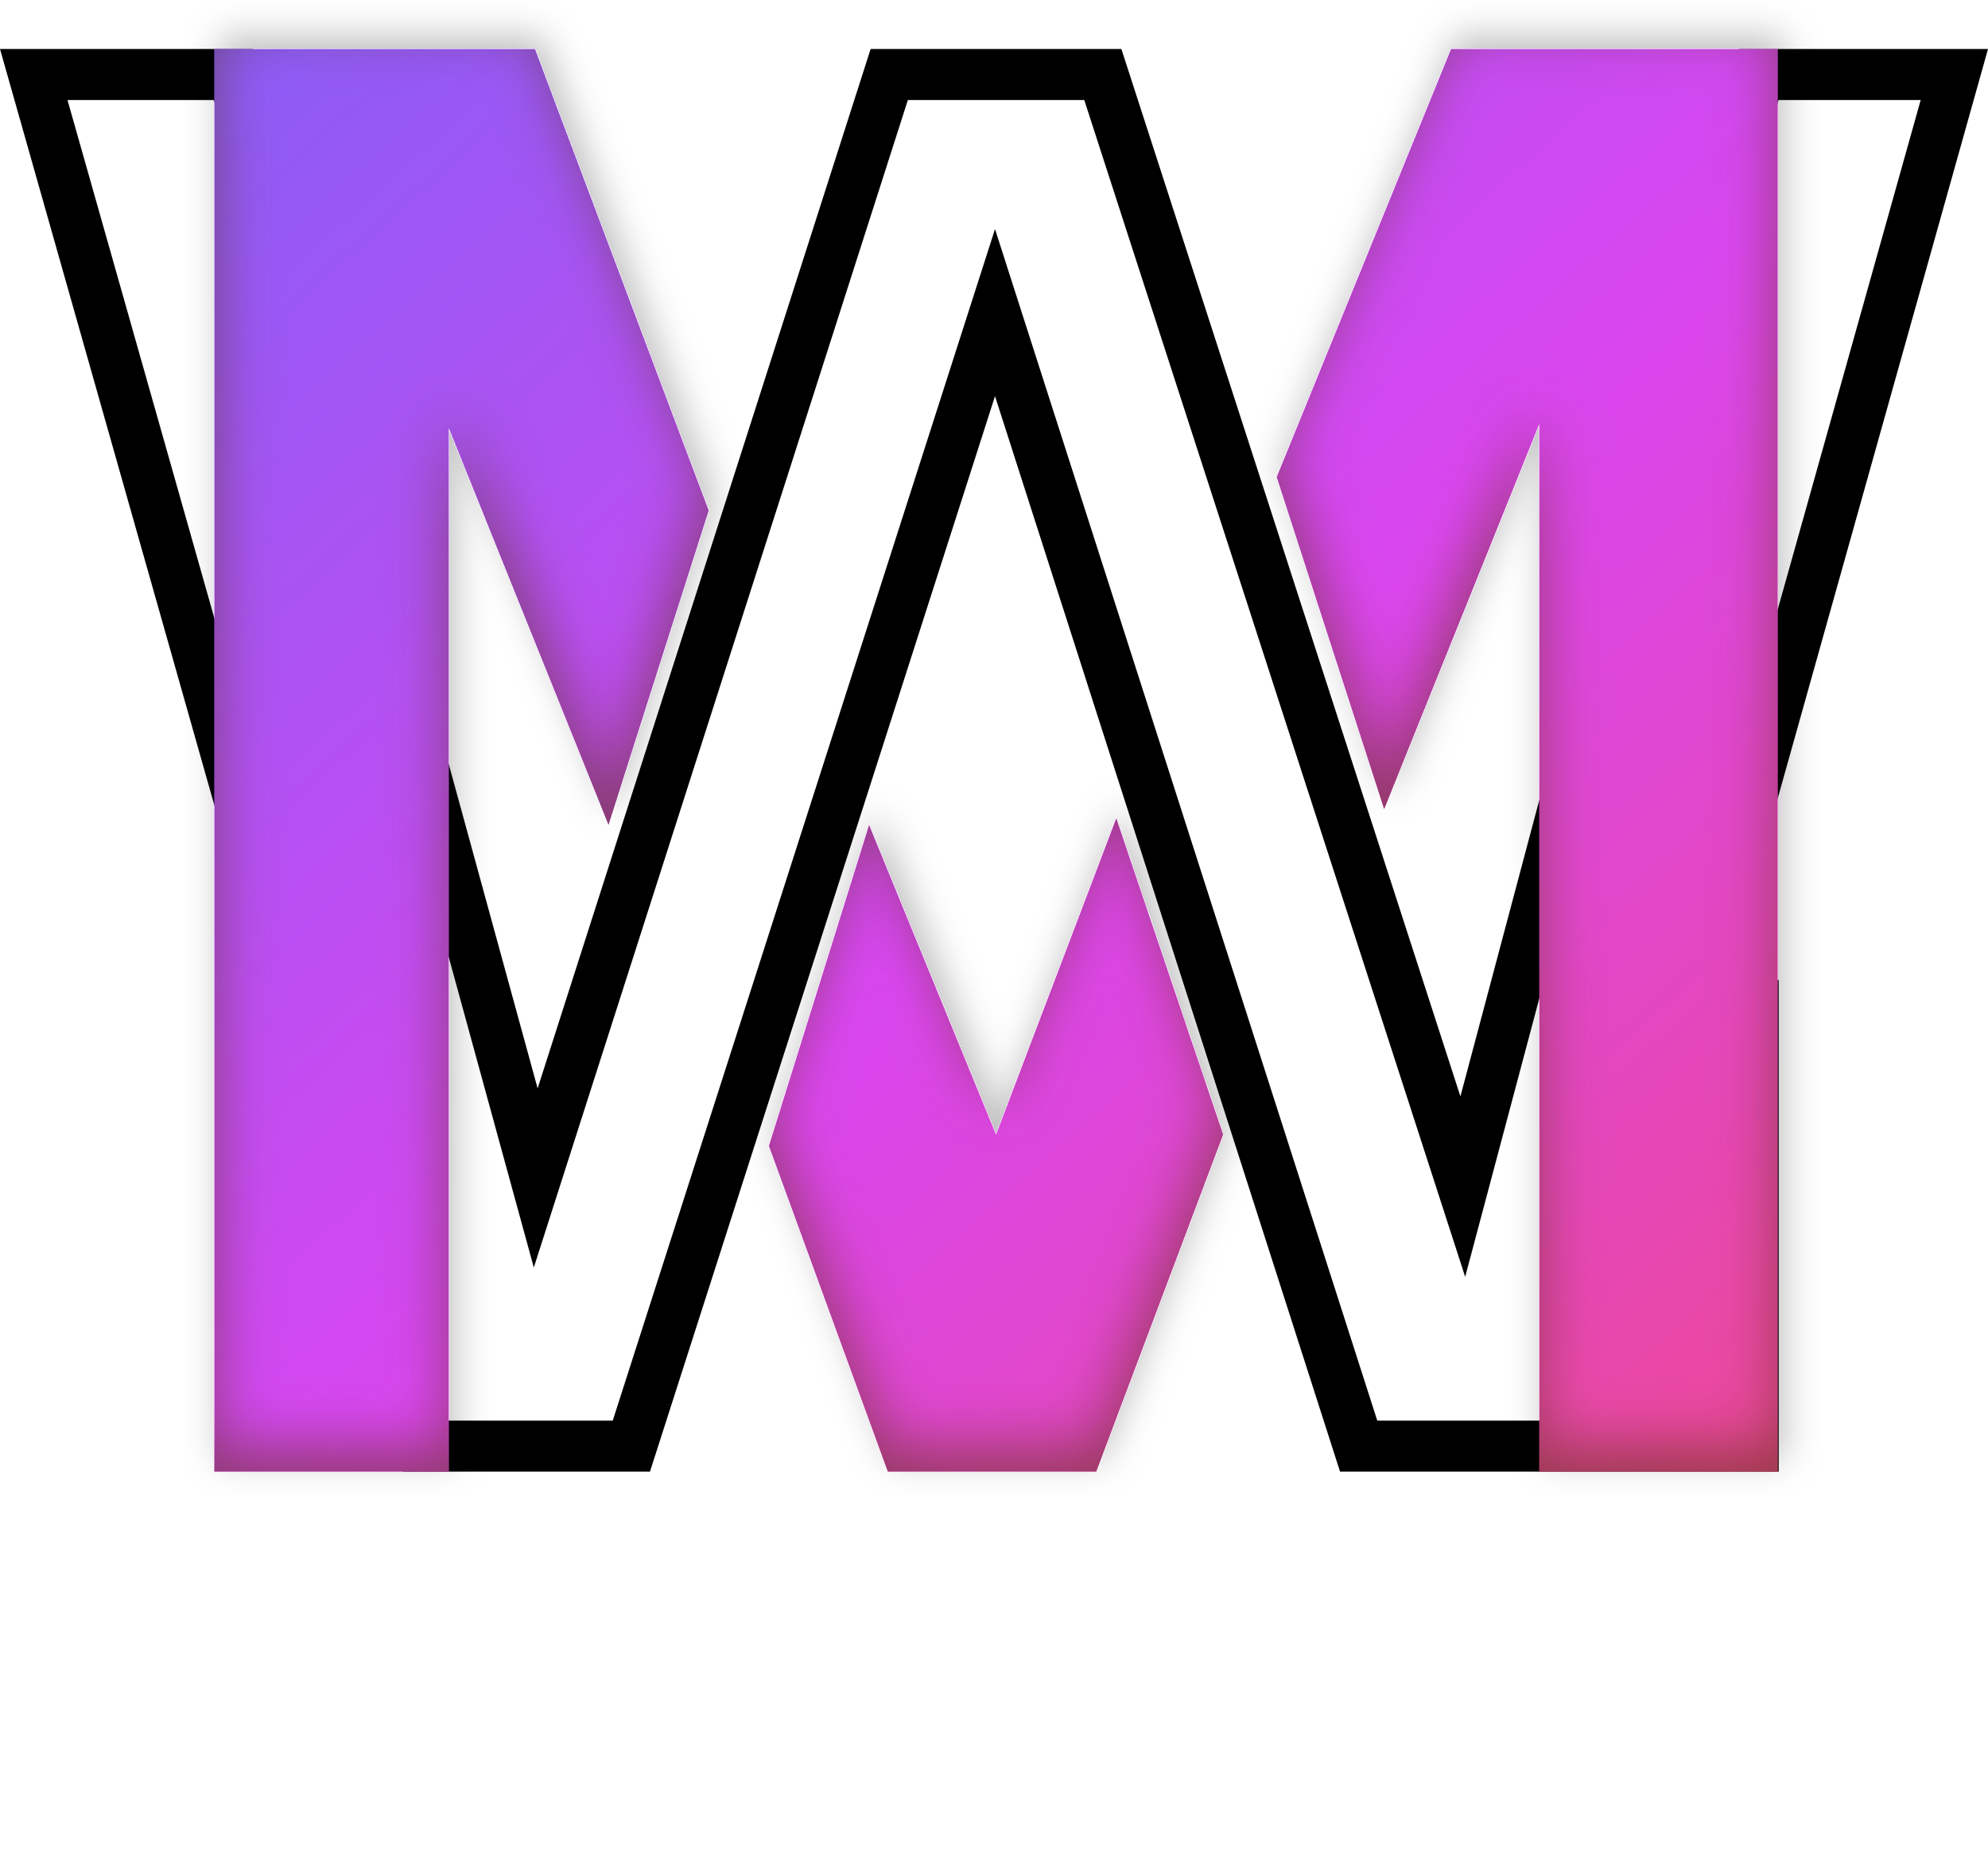
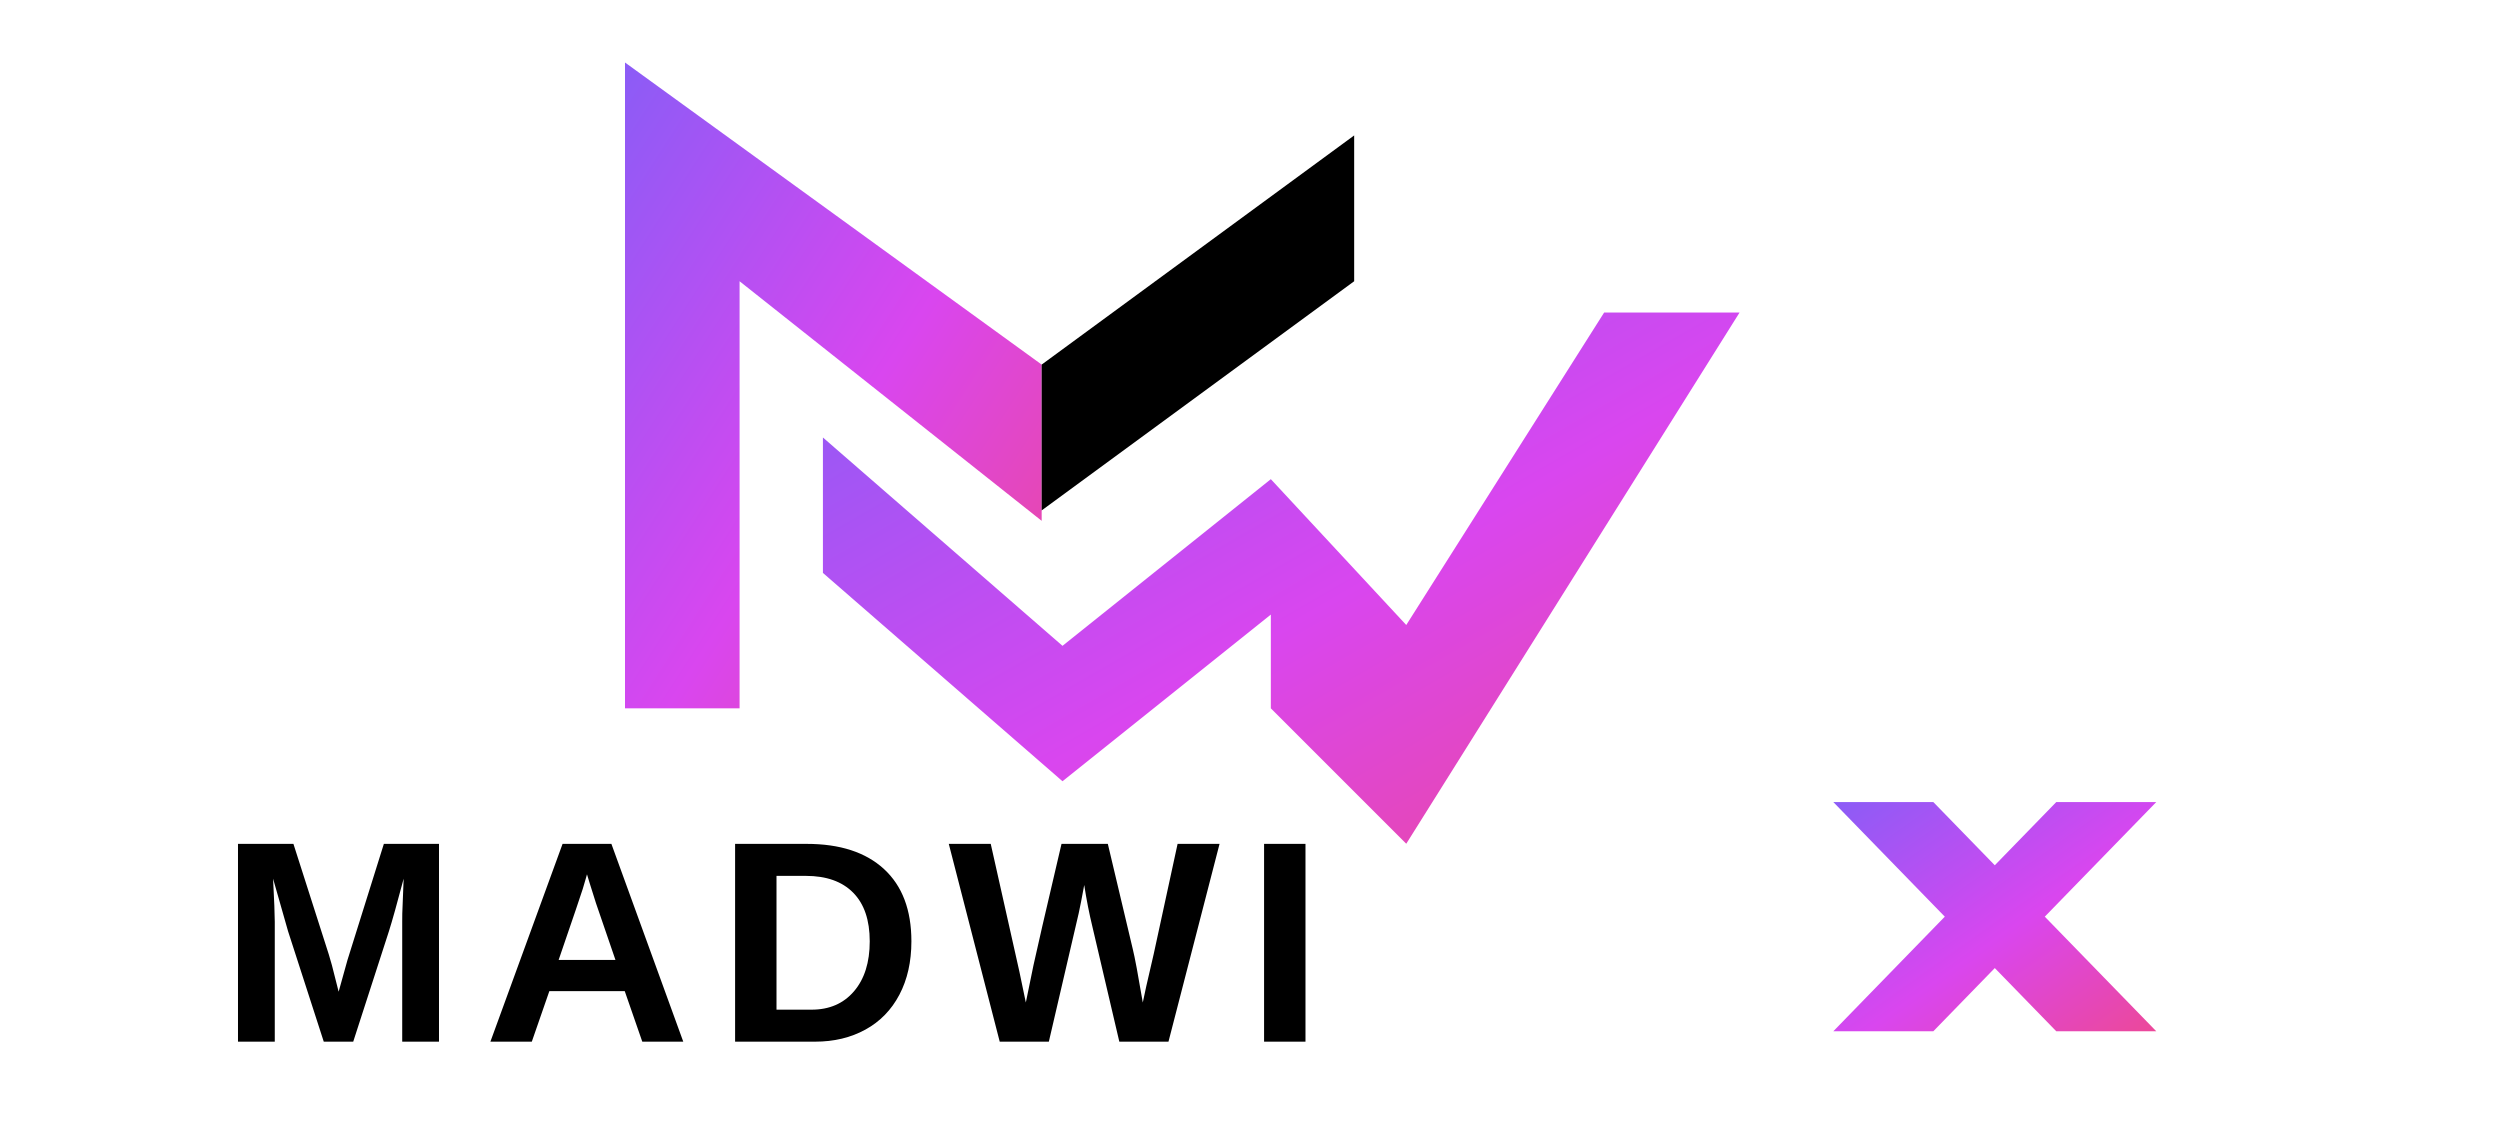
- <svg xmlns="http://www.w3.org/2000/svg" width="974" height="911" viewBox="0 0 974 911" fill="none">
+ <svg xmlns="http://www.w3.org/2000/svg" width="100%" height="auto" viewBox="0 0 1200 550">
  <defs>
-     <linearGradient id="orangeGradient" x1="0%" y1="0%" x2="100%" y2="100%">
+     <linearGradient id="purpleGradient" x1="0%" y1="0%" x2="100%" y2="100%">
      <stop offset="0%" stop-color="#8b5cf6" />
      <stop offset="55%" stop-color="#d946ef" />
      <stop offset="100%" stop-color="#ec4899" />
    </linearGradient>
-     <filter id="filter0_di_1571_508" x="90" y="0" width="802" height="733" filterUnits="userSpaceOnUse" color-interpolation-filters="sRGB">
-       <feFlood flood-opacity="0" result="BackgroundImageFix" />
-       <feColorMatrix in="SourceAlpha" type="matrix" values="0 0 0 0 0 0 0 0 0 0 0 0 0 0 0 0 0 0 127 0" result="hardAlpha" />
-       <feOffset dx="3" dy="-6" />
-       <feGaussianBlur stdDeviation="9" />
-       <feComposite in2="hardAlpha" operator="out" />
-       <feColorMatrix type="matrix" values="0 0 0 0 0 0 0 0 0 0 0 0 0 0 0 0 0 0 0.25 0" />
-       <feBlend mode="normal" in2="BackgroundImageFix" result="effect1_dropShadow_1571_508" />
-       <feBlend mode="normal" in="SourceGraphic" in2="effect1_dropShadow_1571_508" result="shape" />
-       <feColorMatrix in="SourceAlpha" type="matrix" values="0 0 0 0 0 0 0 0 0 0 0 0 127 0" result="hardAlpha" />
-       <feOffset dy="-12" />
-       <feGaussianBlur stdDeviation="14.5" />
-       <feComposite in2="hardAlpha" operator="arithmetic" k2="-1" k3="1" />
-       <feColorMatrix type="matrix" values="0 0 0 0 0.325 0 0 0 0 0.176 0 0 0 0 0 0 0 0 0.52 0" />
-       <feBlend mode="normal" in2="shape" result="effect2_innerShadow_1571_508" />
-     </filter>
  </defs>
-   <path d="M859.421 386.052L858.956 387.708L768.939 708.5H665.658L499.394 190.253L487.491 153.153L475.589 190.253L309.325 708.5H207.001L16.535 36.5H114.303L251.347 536.537L262.469 577.116L275.307 537.047L435.676 36.5H540.318L703.619 541.014L716.68 581.365L727.591 540.381L861.735 36.5H957.51L859.421 386.052ZM794.904 708.5L858.956 480.241V708.5H794.904Z" stroke="black" stroke-width="25" />
-   <g filter="url(#filter0_di_1571_508)">
-     <path fill-rule="evenodd" clip-rule="evenodd" d="M871 721H754.136V207.835L678.152 396.421L625.487 233.723L710.926 24H871V721ZM546.923 400.845L488 555.843L425.803 404.122L376.701 561.414L434.969 721H537.103L599.299 555.843L546.923 400.845ZM347.239 250.107L298.137 404.122L219.9 209.801V721H105V24H262.128L347.239 250.107Z" fill="url(#orangeGradient)" />
+   <path d="M300 30            L300 340            L355 340            L355 135            L500 250            L500 175            Z" fill="url(#purpleGradient)" />
+   <path d="M500 175            L650 65            L650 135            L500 245            Z" fill="#000000" />
+   <path d="M395 210            L395 275            L510 375            L610 295            L610 340            L675 405            L835 150            L770 150            L675 300            L610 230            L510 310            Z" fill="url(#purpleGradient)" />
+   <text x="105" y="500" fill="#000000" font-family="Montserrat, Arial, Helvetica, sans-serif" font-size="138" font-weight="700" letter-spacing="12">
+         MADWI
+     </text>
+   <g fill="url(#purpleGradient)" transform="translate(880 385)">
+     <path d="M0 0 L48 0 L155 110 L107 110 Z" />
+     <path d="M107 0 L155 0 L48 110 L0 110 Z" />
  </g>
</svg>
